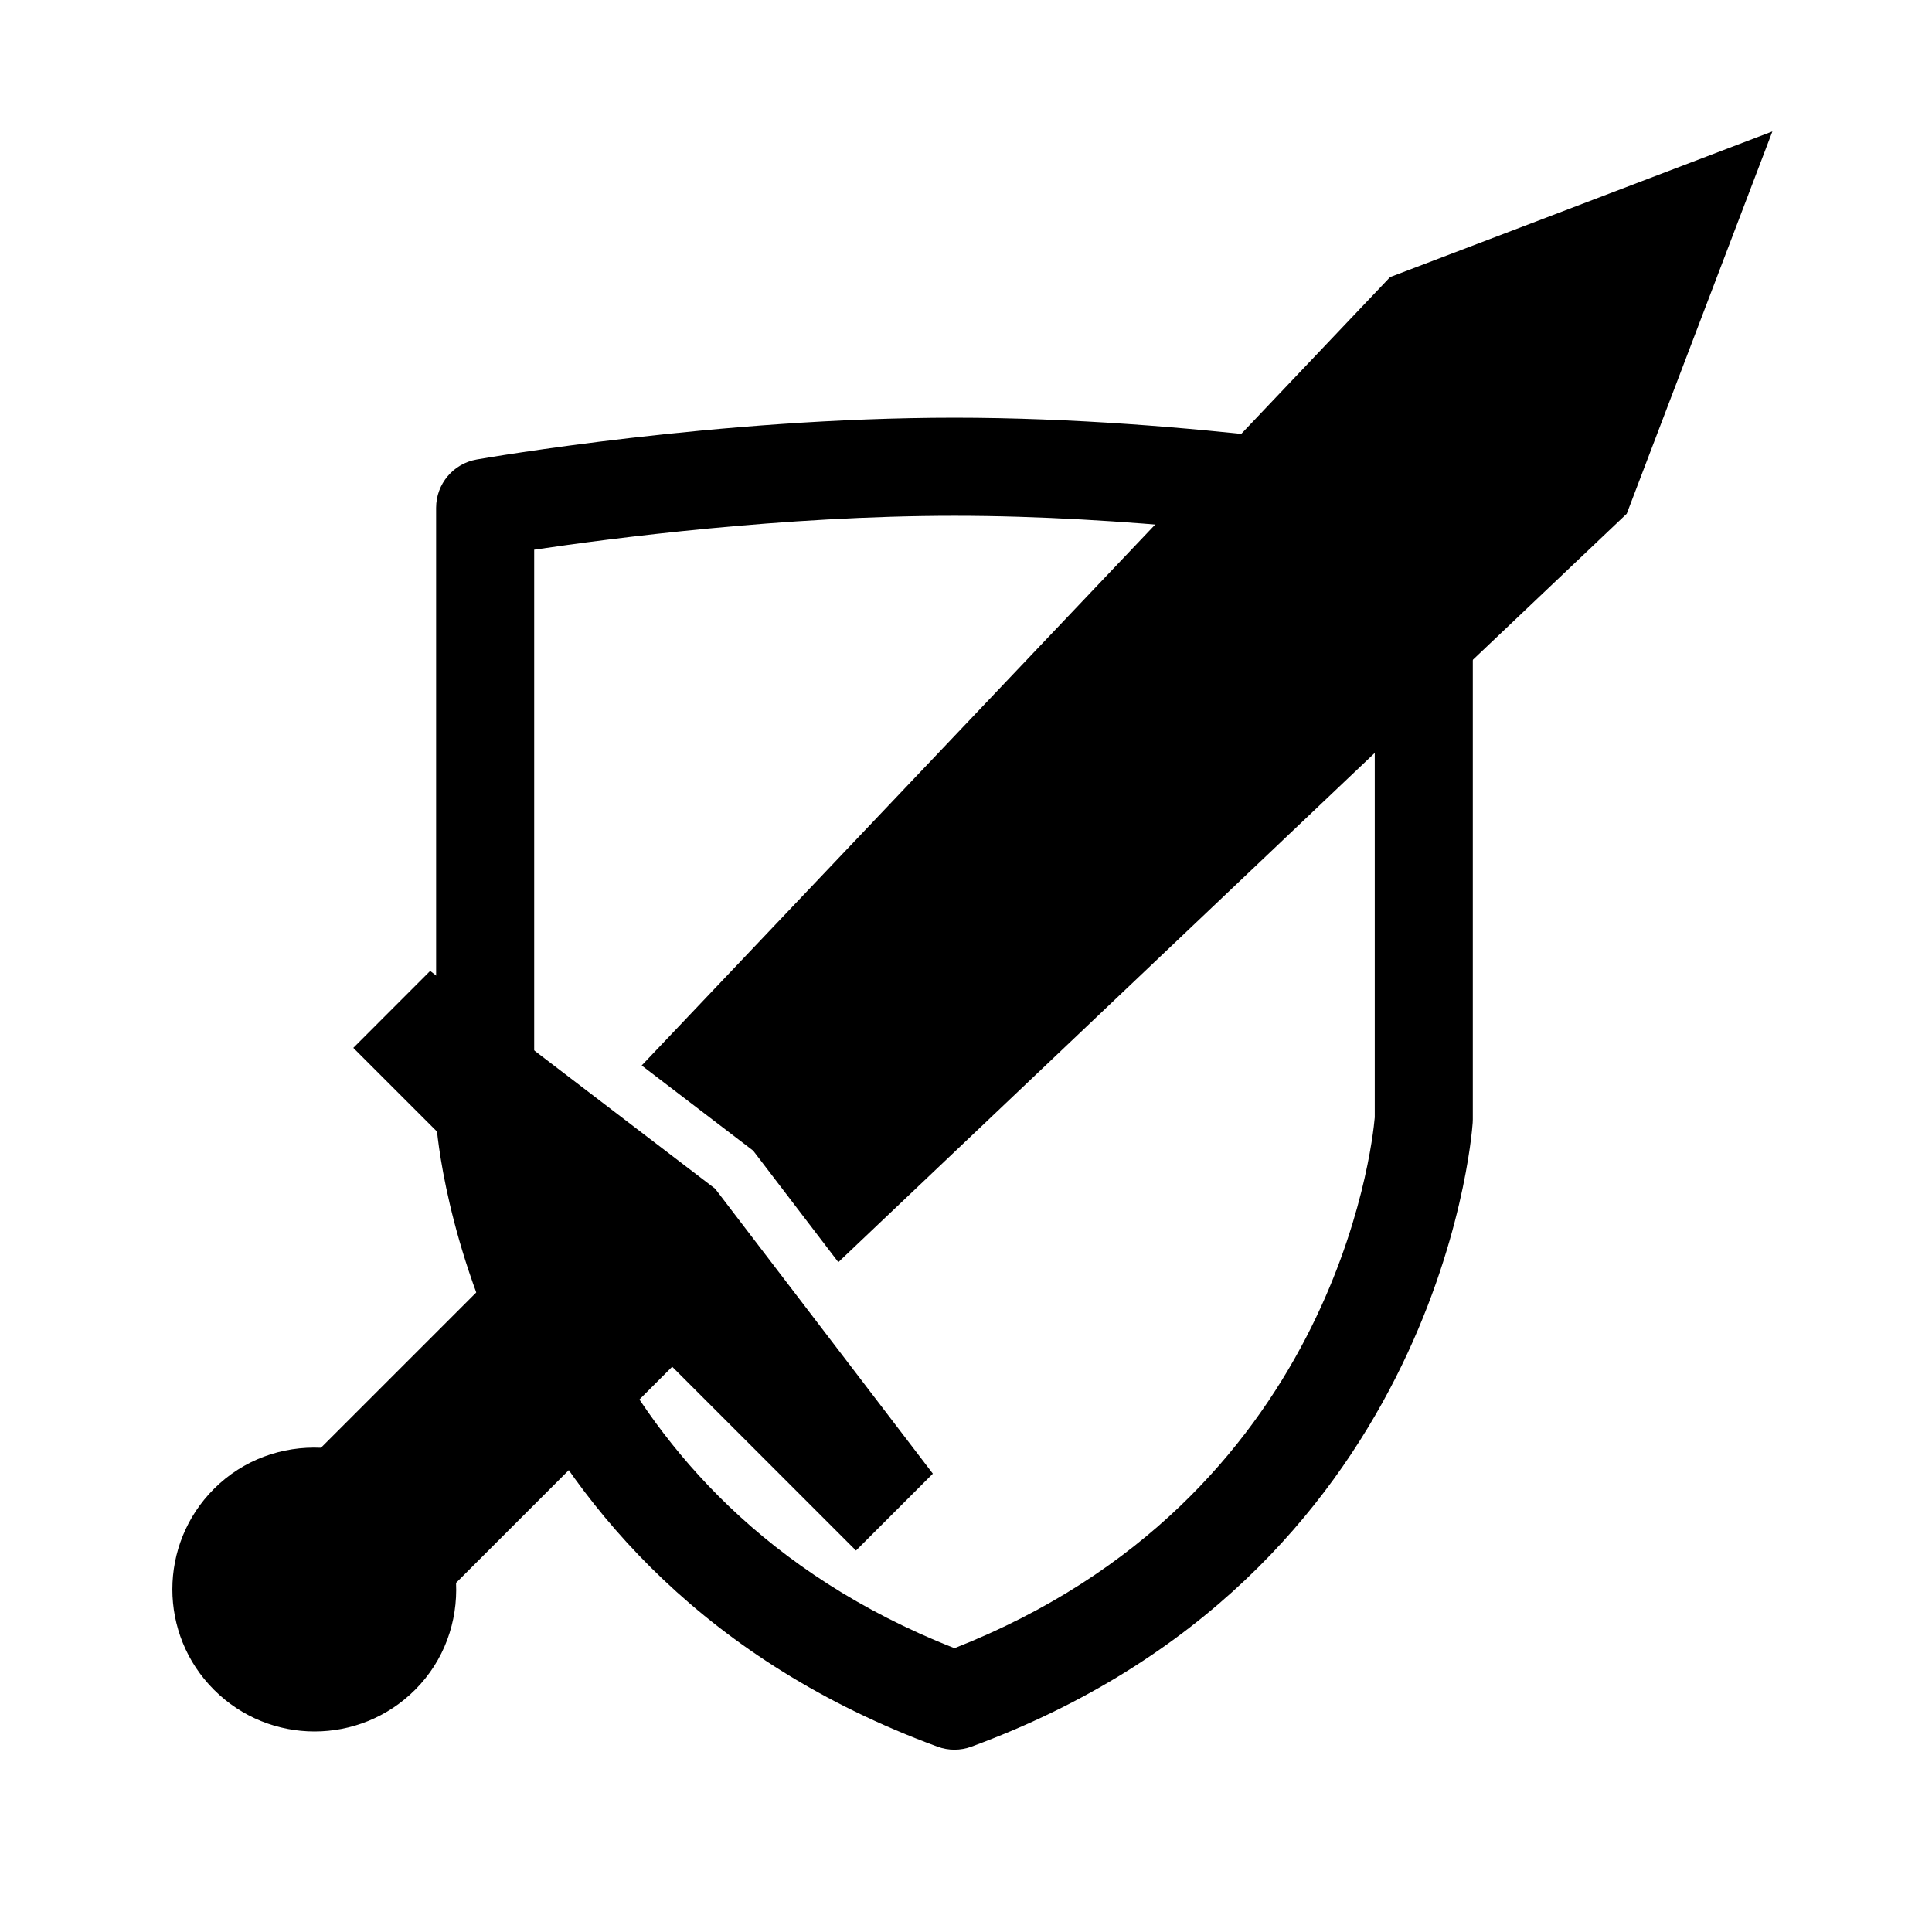
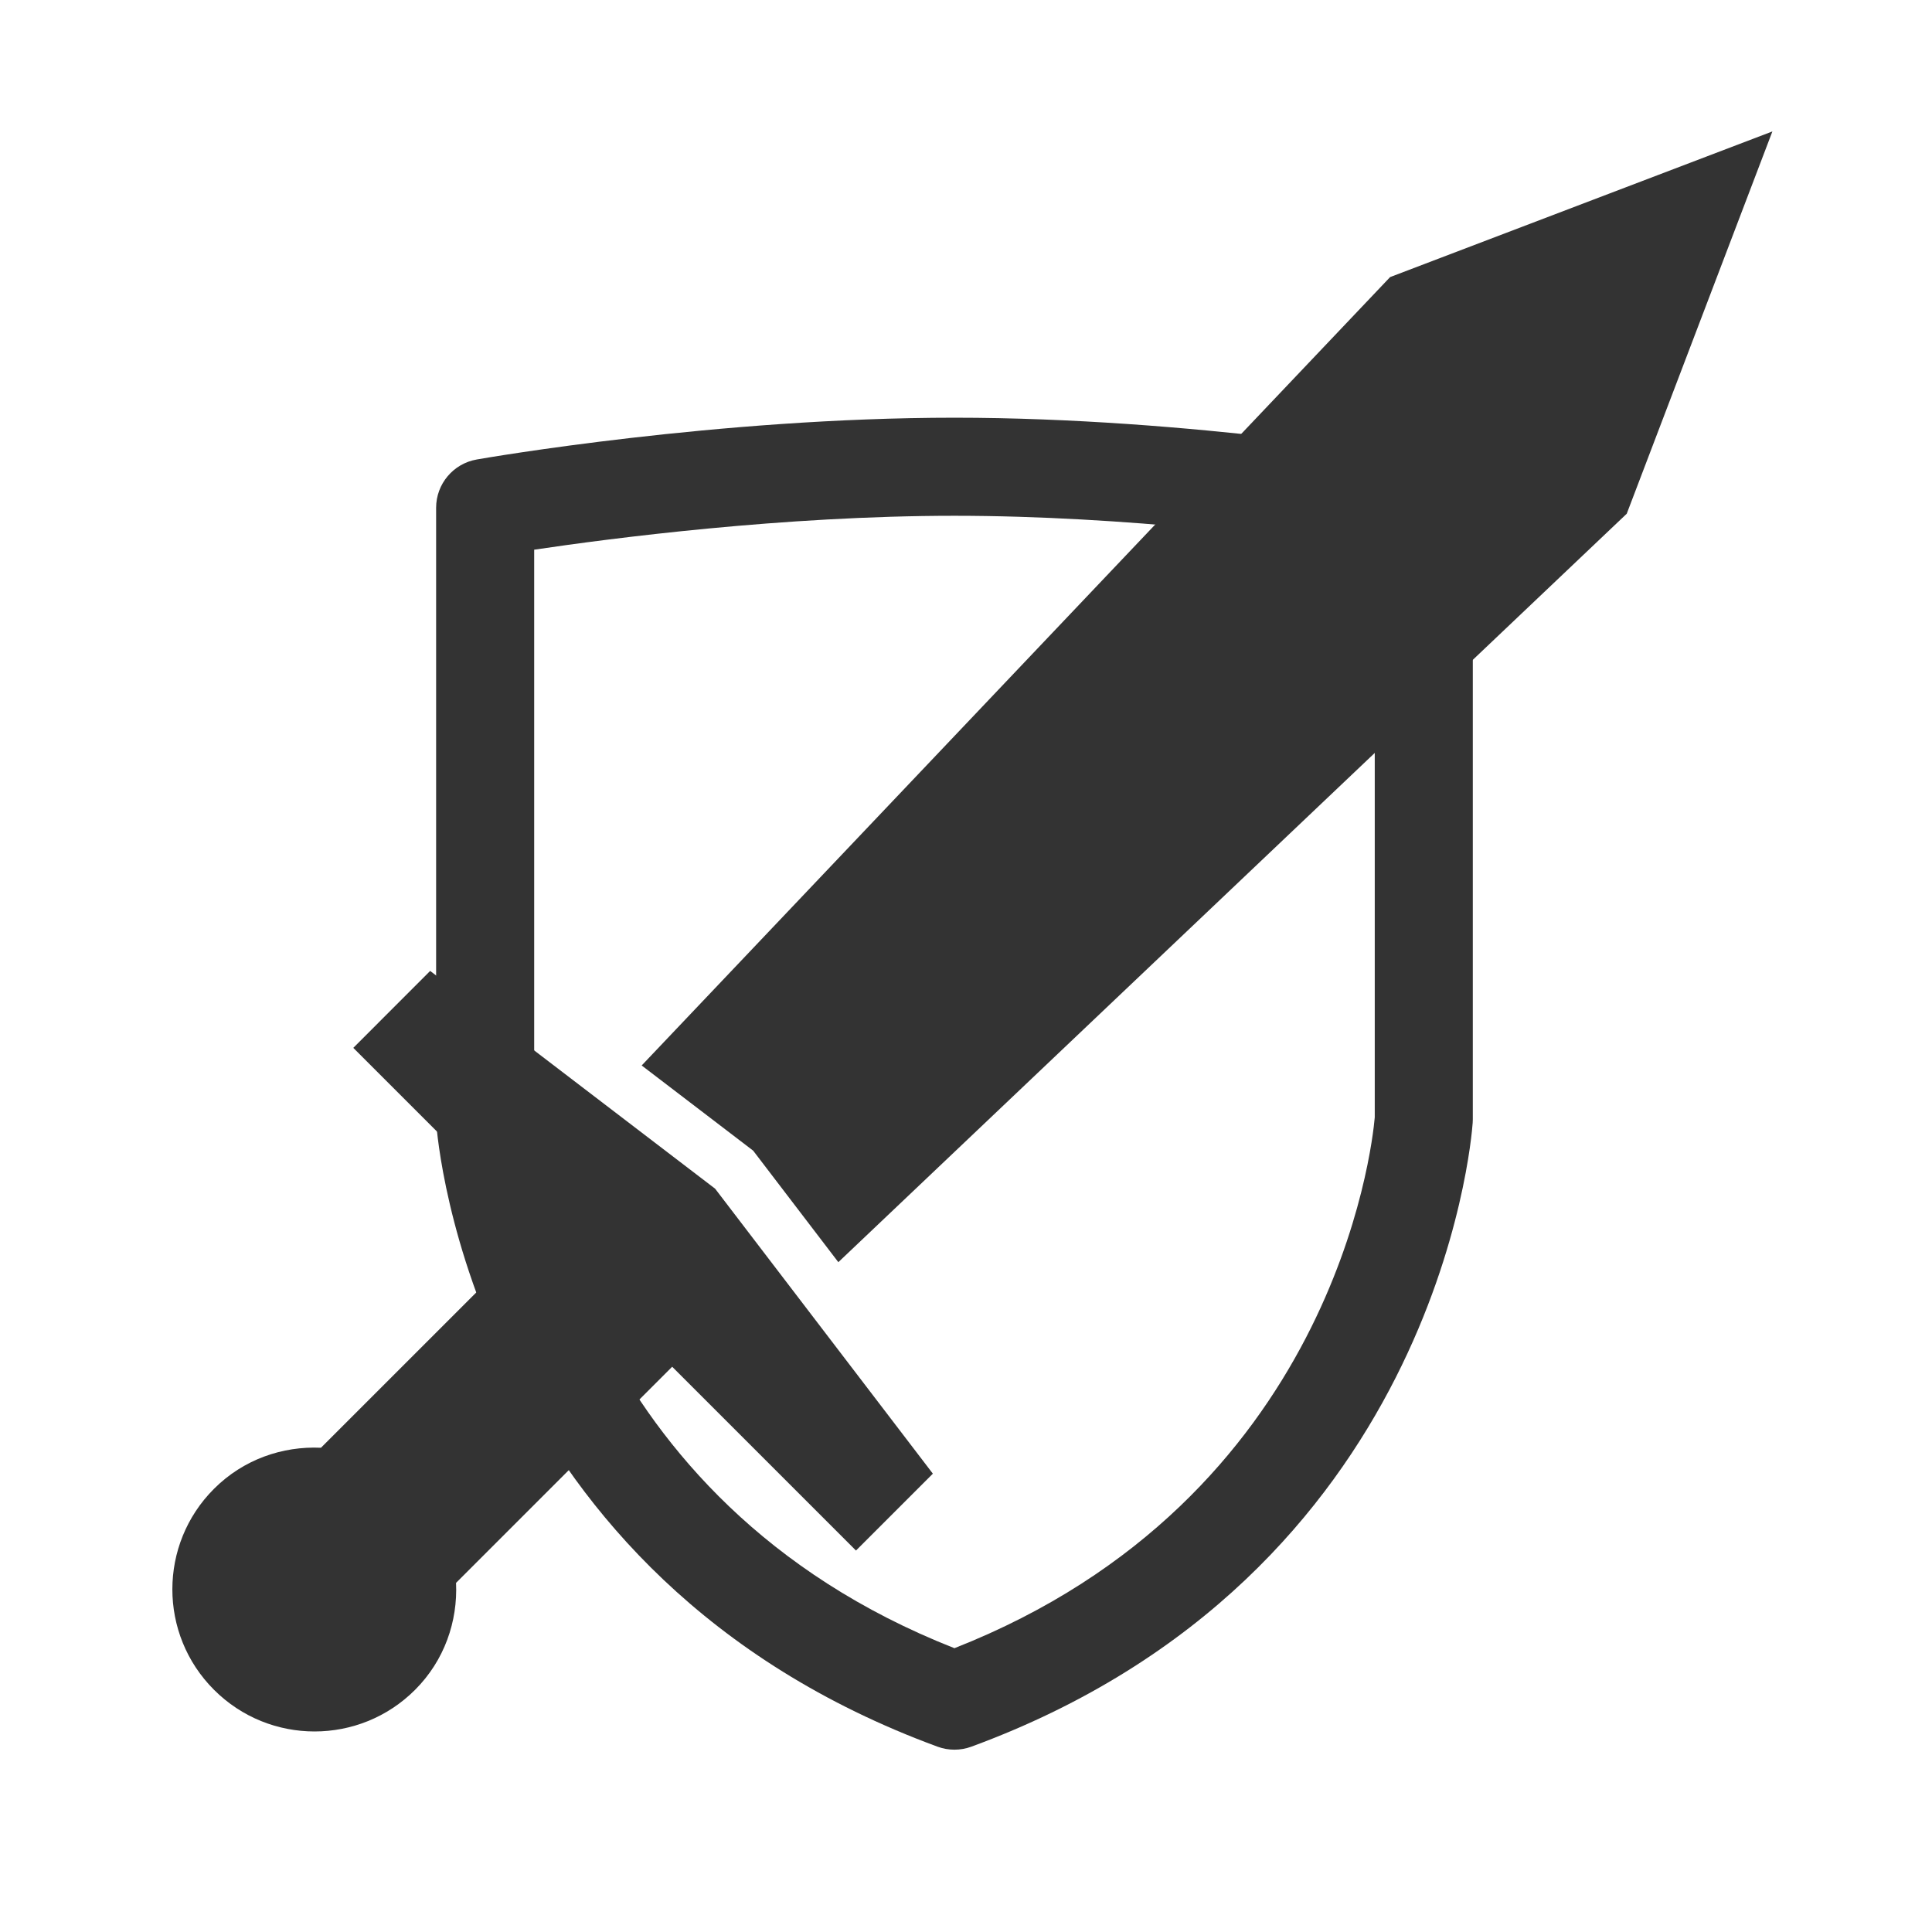
<svg xmlns="http://www.w3.org/2000/svg" version="1.1" x="0px" y="0px" width="100px" height="100px" viewBox="0 0 100 100" enable-background="new 0 0 100 100" xml:space="preserve" id="svg2">
  <defs id="defs12" />
  <g id="Captions" />
-   <g id="Your_Icon" transform="matrix(0.7251414,0,0,0.7251414,12.43574,20.0767)">
-     <g id="g6">
-       <path d="m 50.978,97.204 c -0.409,0 -0.818,-0.071 -1.208,-0.215 C 16.621,84.802 14.08,53.773 13.988,52.459 13.983,52.378 13.98,52.296 13.98,52.215 V 8.56 c 0,-1.7 1.222,-3.154 2.896,-3.448 0.696,-0.122 17.243,-2.983 34.102,-2.983 16.86,0 33.408,2.862 34.104,2.983 1.675,0.293 2.896,1.748 2.896,3.448 v 43.655 c 0,0.081 -0.003,0.163 -0.009,0.244 -0.092,1.314 -2.633,32.344 -35.784,44.53 -0.39,0.144 -0.798,0.215 -1.207,0.215 z M 20.979,52.075 c 0.183,2.104 2.93,27.236 29.998,37.885 C 78.02,79.323 80.79,54.233 80.979,52.073 V 11.55 C 75.523,10.738 63.175,9.129 50.978,9.129 38.782,9.129 26.436,10.738 20.98,11.55 v 40.525 z" id="path8" />
+   <g id="Your_Icon" transform="matrix(0.7251414,0,0,0.7251414,12.43574,20.0767)" style="fill:#333333;fill-opacity:1">
+     <g id="g6" style="fill:#333333;fill-opacity:1">
+       <path d="m 50.978,97.204 c -0.409,0 -0.818,-0.071 -1.208,-0.215 C 16.621,84.802 14.08,53.773 13.988,52.459 13.983,52.378 13.98,52.296 13.98,52.215 V 8.56 c 0,-1.7 1.222,-3.154 2.896,-3.448 0.696,-0.122 17.243,-2.983 34.102,-2.983 16.86,0 33.408,2.862 34.104,2.983 1.675,0.293 2.896,1.748 2.896,3.448 v 43.655 c 0,0.081 -0.003,0.163 -0.009,0.244 -0.092,1.314 -2.633,32.344 -35.784,44.53 -0.39,0.144 -0.798,0.215 -1.207,0.215 z M 20.979,52.075 c 0.183,2.104 2.93,27.236 29.998,37.885 C 78.02,79.323 80.79,54.233 80.979,52.073 V 11.55 C 75.523,10.738 63.175,9.129 50.978,9.129 38.782,9.129 26.436,10.738 20.98,11.55 v 40.525 z" id="path8" style="fill:#333333;fill-opacity:1" />
    </g>
  </g>
-   <polygon style="fill:#000000" transform="matrix(0.8299116,0,0,0.8299116,8.834668,6.715795)" points="99.895,0.105 76.053,9.189 29.375,58.359 36.328,63.672 41.64,70.627 90.811,23.947 " id="polygon3" />
-   <path style="fill:#000000" d="M 44.306,80.255 48.285,76.277 37.015,61.527 22.265,50.255 18.287,54.237 27.8,63.75 16.613,74.935 c -1.992,-0.09 -4.013,0.603 -5.536,2.125 -2.872,2.871 -2.876,7.529 -8.3e-4,10.403 2.875,2.876 7.535,2.876 10.408,0.002 1.522,-1.522 2.212,-3.544 2.121,-5.536 l 11.187,-11.187 9.512,9.512 z" id="path5" />
+   <polygon style="fill:#333333;fill-opacity:1" transform="matrix(0.8299116,0,0,0.8299116,8.834668,6.715795)" points="99.895,0.105 76.053,9.189 29.375,58.359 36.328,63.672 41.64,70.627 90.811,23.947 " id="polygon3" />
+   <path style="fill:#333333;fill-opacity:1" d="M 44.306,80.255 48.285,76.277 37.015,61.527 22.265,50.255 18.287,54.237 27.8,63.75 16.613,74.935 c -1.992,-0.09 -4.013,0.603 -5.536,2.125 -2.872,2.871 -2.876,7.529 -8.3e-4,10.403 2.875,2.876 7.535,2.876 10.408,0.002 1.522,-1.522 2.212,-3.544 2.121,-5.536 l 11.187,-11.187 9.512,9.512 z" id="path5" />
</svg>
